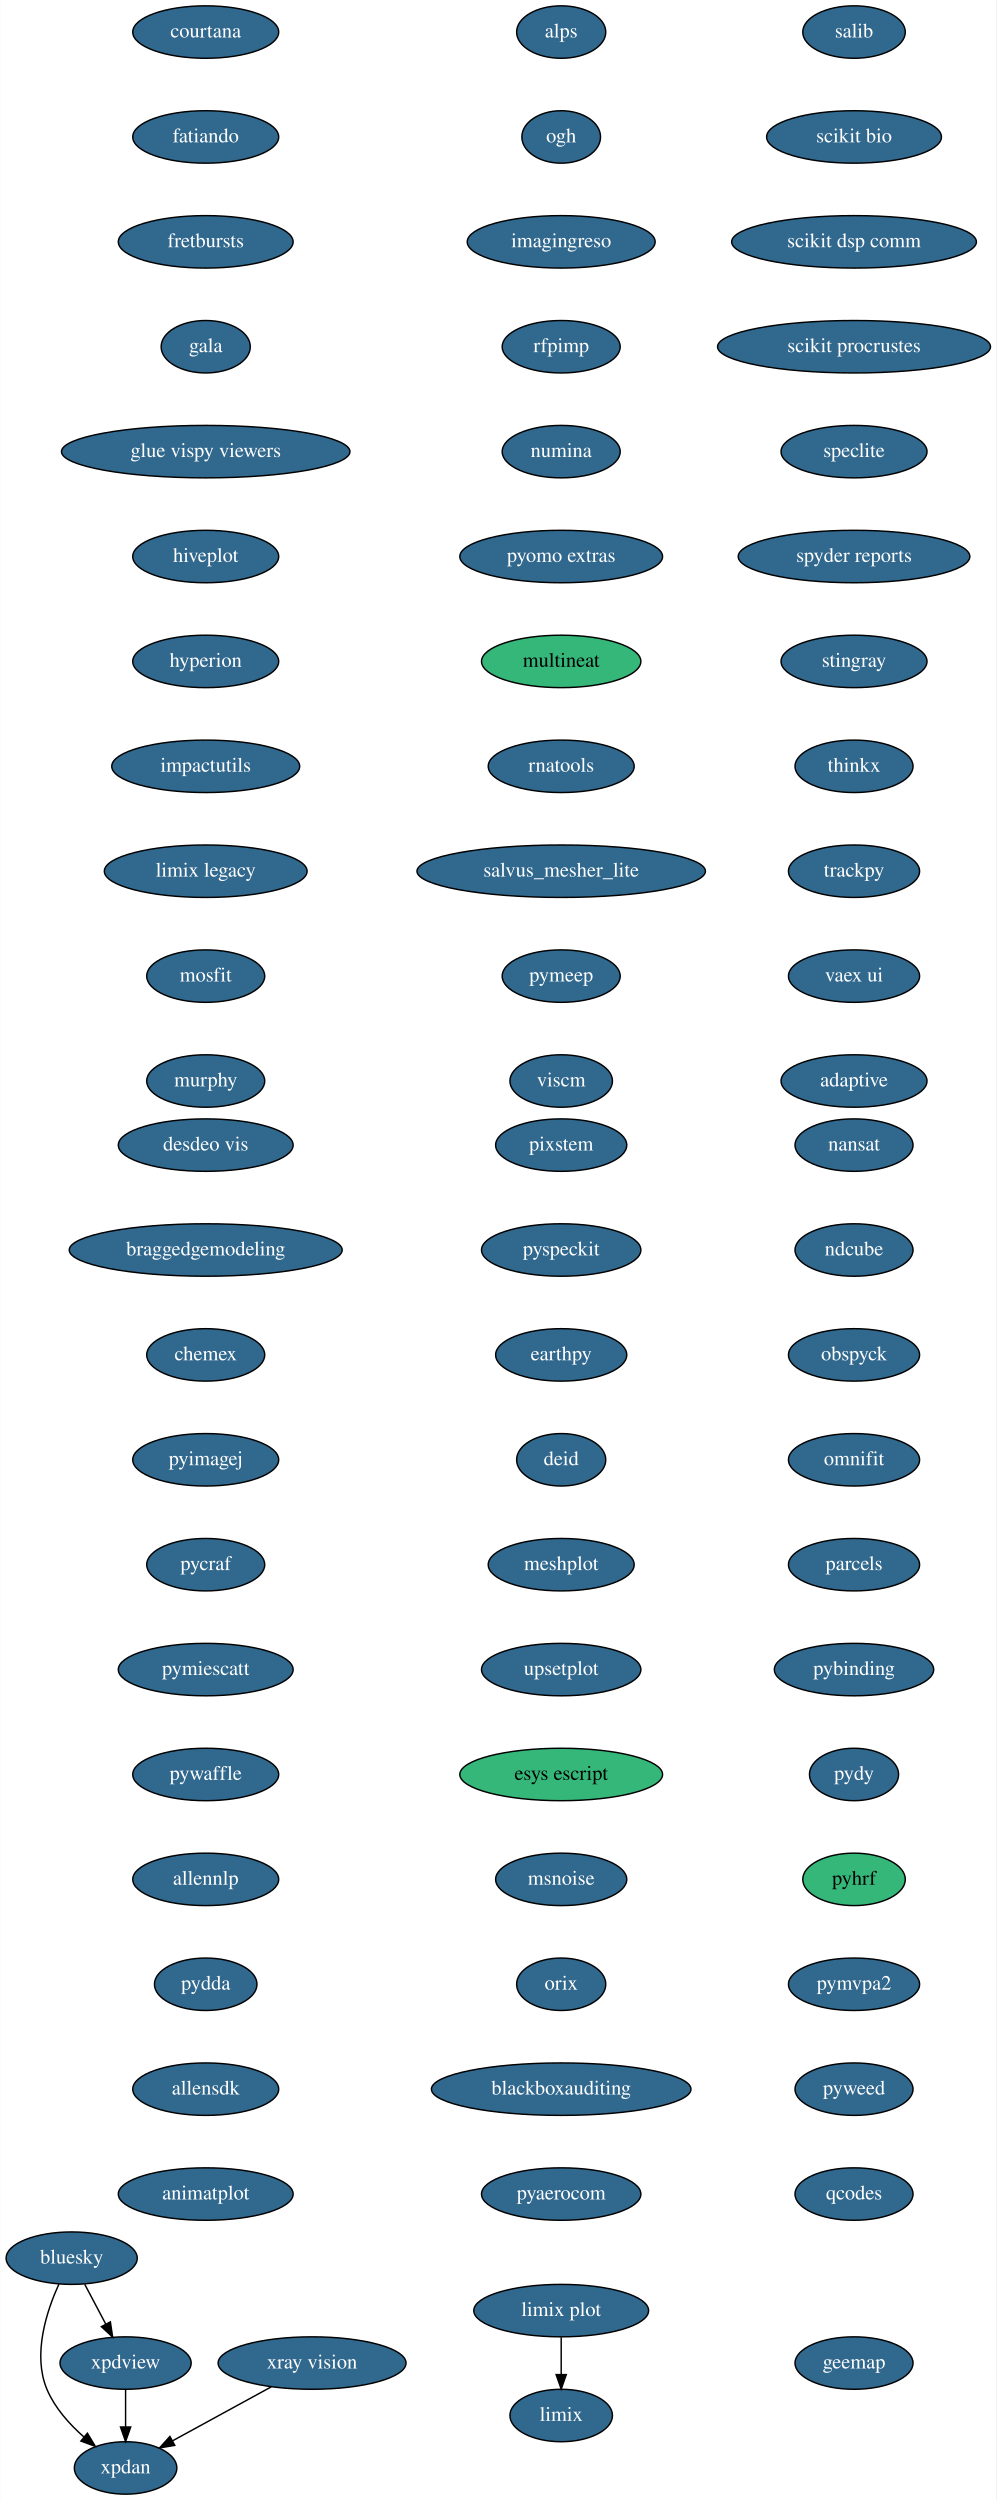
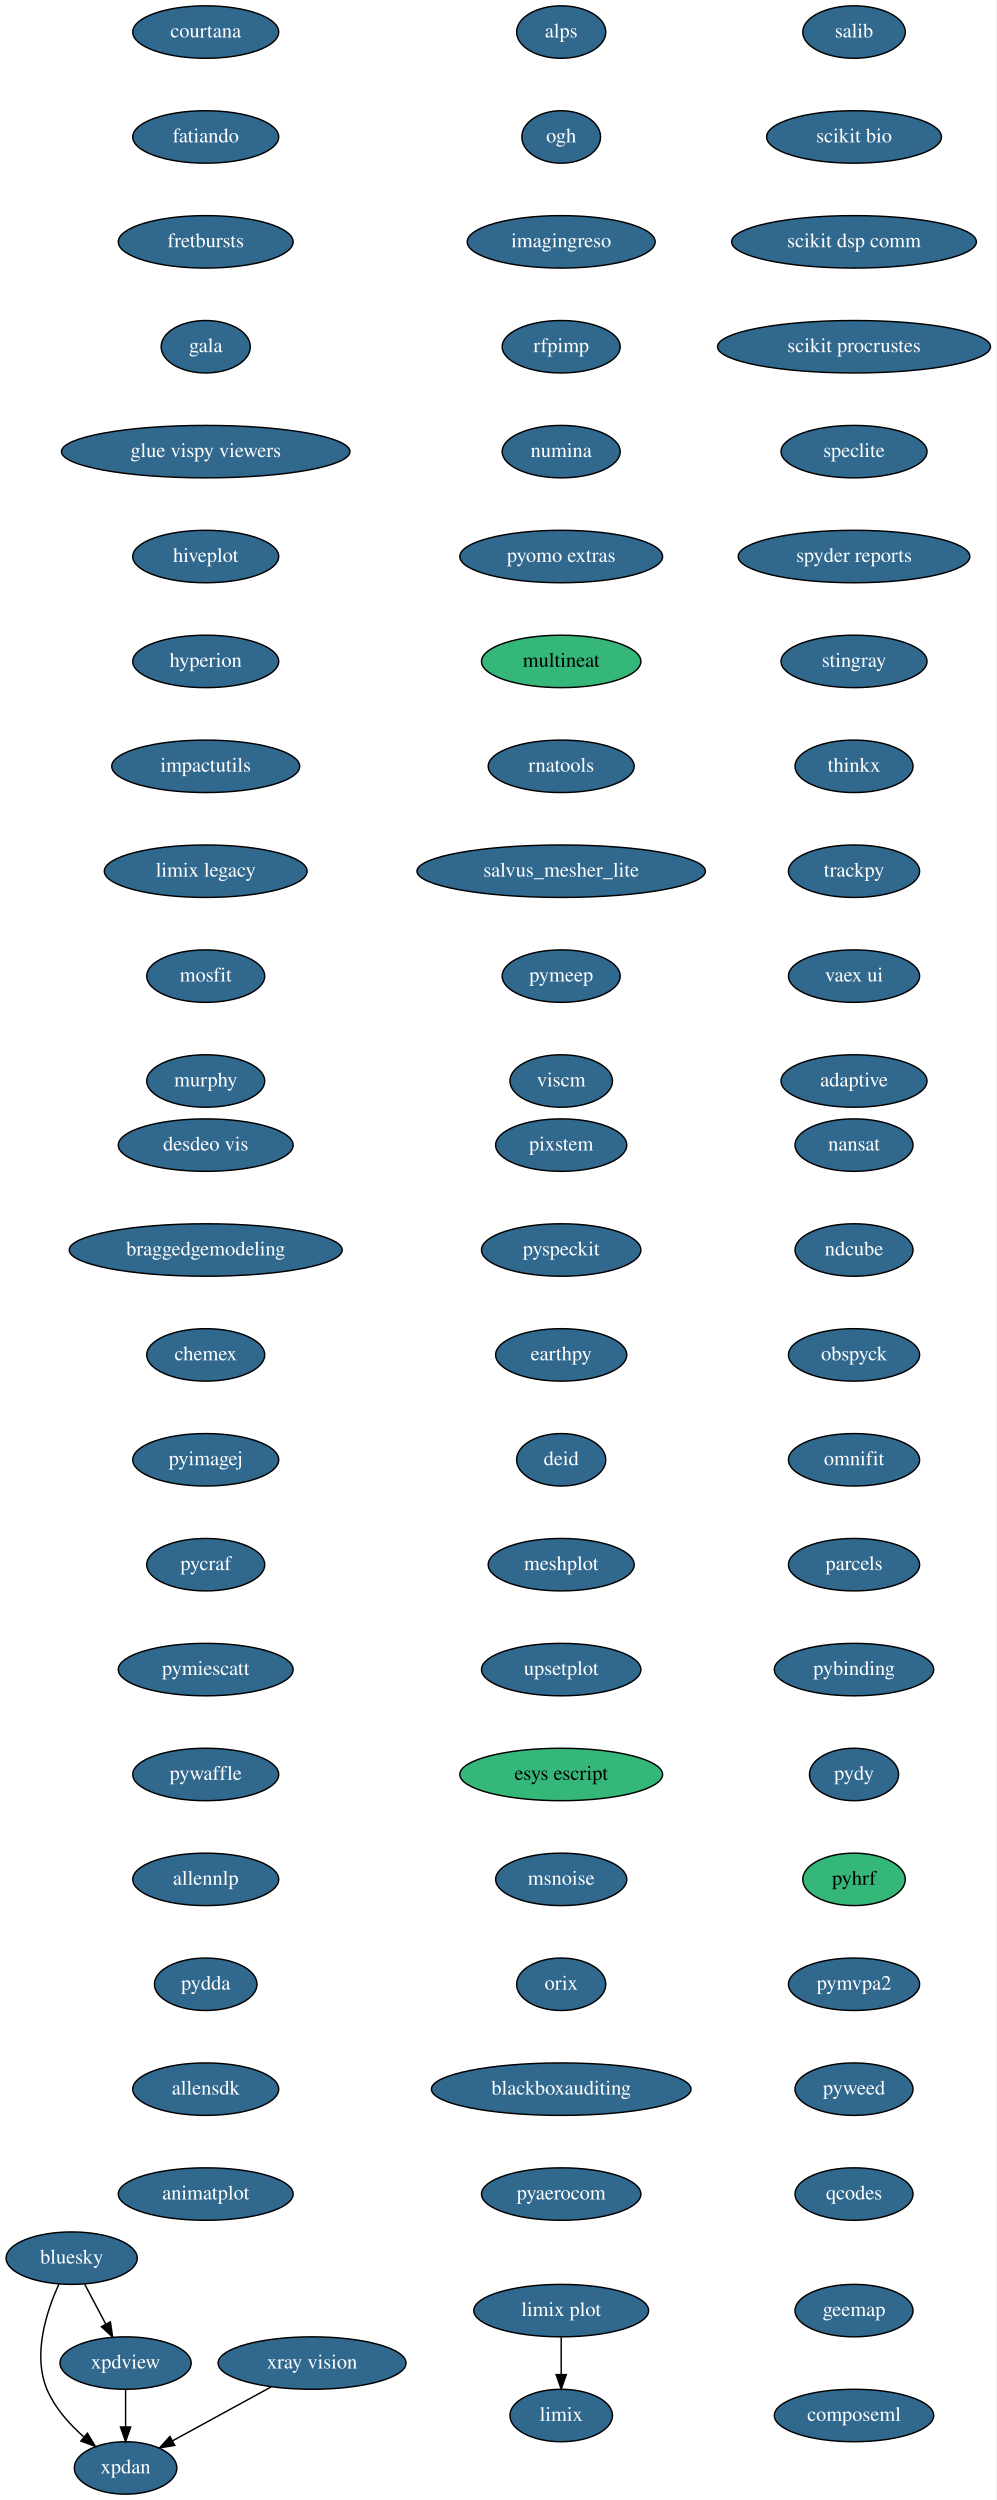
<svg xmlns="http://www.w3.org/2000/svg" xmlns:xlink="http://www.w3.org/1999/xlink" width="684pt" height="1716pt" viewBox="0.00 0.00 683.59 1716.00">
  <g id="graph0" class="graph" transform="scale(1 1) rotate(0) translate(4 1712)">
    <polygon fill="white" stroke="transparent" points="-4,4 -4,-1712 679.59,-1712 679.59,4 -4,4" />
    <g id="node1" class="node">
      <g id="a_node1">
        <a xlink:href="https://github.com/conda-forge/bluesky-feedstock/pull/23" xlink:title="bluesky">
          <ellipse fill="#31688e" stroke="black" cx="45" cy="-162" rx="45" ry="18" />
          <text text-anchor="middle" x="45" y="-158.3" font-family="Times,serif" font-size="14.00" fill="white">bluesky</text>
        </a>
      </g>
    </g>
    <g id="node2" class="node">
      <g id="a_node2">
        <a xlink:href="https://github.com/conda-forge/xpdan-feedstock/pull/33" xlink:title="xpdan">
          <ellipse fill="#31688e" stroke="black" cx="82" cy="-18" rx="35.19" ry="18" />
          <text text-anchor="middle" x="82" y="-14.3" font-family="Times,serif" font-size="14.00" fill="white">xpdan</text>
        </a>
      </g>
    </g>
    <g id="edge1" class="edge">
      <path fill="none" stroke="black" d="M36.28,-144.33C27.92,-125.99 17.96,-95.93 28,-72 33.34,-59.29 43.37,-48.09 53.36,-39.3" />
      <polygon fill="black" stroke="black" points="55.77,-41.85 61.26,-32.79 51.32,-36.45 55.77,-41.85" />
    </g>
    <g id="node3" class="node">
      <g id="a_node3">
        <a xlink:href="https://github.com/conda-forge/xpdview-feedstock/pull/11" xlink:title="xpdview">
          <ellipse fill="#31688e" stroke="black" cx="82" cy="-90" rx="45" ry="18" />
          <text text-anchor="middle" x="82" y="-86.3" font-family="Times,serif" font-size="14.00" fill="white">xpdview</text>
        </a>
      </g>
    </g>
    <g id="edge2" class="edge">
      <path fill="none" stroke="black" d="M53.96,-144.05C58.27,-135.89 63.55,-125.91 68.35,-116.82" />
      <polygon fill="black" stroke="black" points="71.55,-118.27 73.13,-107.79 65.36,-114.99 71.55,-118.27" />
    </g>
    <g id="edge3" class="edge">
      <path fill="none" stroke="black" d="M82,-71.7C82,-63.98 82,-54.71 82,-46.11" />
      <polygon fill="black" stroke="black" points="85.5,-46.1 82,-36.1 78.5,-46.1 85.5,-46.1" />
    </g>
    <g id="node4" class="node">
      <g id="a_node4">
        <a xlink:href="https://github.com/conda-forge/courtana-feedstock/pull/7" xlink:title="courtana">
          <ellipse fill="#31688e" stroke="black" cx="137" cy="-1690" rx="50.09" ry="18" />
          <text text-anchor="middle" x="137" y="-1686.3" font-family="Times,serif" font-size="14.00" fill="white">courtana</text>
        </a>
      </g>
    </g>
    <g id="node5" class="node">
      <g id="a_node5">
        <a xlink:href="https://github.com/conda-forge/fatiando-feedstock/pull/13" xlink:title="fatiando">
          <ellipse fill="#31688e" stroke="black" cx="137" cy="-1618" rx="50.09" ry="18" />
          <text text-anchor="middle" x="137" y="-1614.3" font-family="Times,serif" font-size="14.00" fill="white">fatiando</text>
        </a>
      </g>
    </g>
    <g id="node6" class="node">
      <g id="a_node6">
        <a xlink:href="https://github.com/conda-forge/fretbursts-feedstock/pull/19" xlink:title="fretbursts">
          <ellipse fill="#31688e" stroke="black" cx="137" cy="-1546" rx="60" ry="18" />
          <text text-anchor="middle" x="137" y="-1542.3" font-family="Times,serif" font-size="14.00" fill="white">fretbursts</text>
        </a>
      </g>
    </g>
    <g id="node7" class="node">
      <g id="a_node7">
        <a xlink:href="https://github.com/conda-forge/gala-feedstock/pull/7" xlink:title="gala">
          <ellipse fill="#31688e" stroke="black" cx="137" cy="-1474" rx="30.59" ry="18" />
          <text text-anchor="middle" x="137" y="-1470.3" font-family="Times,serif" font-size="14.00" fill="white">gala</text>
        </a>
      </g>
    </g>
    <g id="node8" class="node">
      <g id="a_node8">
        <a xlink:href="https://github.com/conda-forge/glue-vispy-viewers-feedstock/pull/32" xlink:title="glue vispy viewers">
          <ellipse fill="#31688e" stroke="black" cx="137" cy="-1402" rx="99" ry="18" />
          <text text-anchor="middle" x="137" y="-1398.3" font-family="Times,serif" font-size="14.00" fill="white">glue vispy viewers</text>
        </a>
      </g>
    </g>
    <g id="node9" class="node">
      <g id="a_node9">
        <a xlink:href="https://github.com/conda-forge/hiveplot-feedstock/pull/5" xlink:title="hiveplot">
          <ellipse fill="#31688e" stroke="black" cx="137" cy="-1330" rx="50.09" ry="18" />
          <text text-anchor="middle" x="137" y="-1326.3" font-family="Times,serif" font-size="14.00" fill="white">hiveplot</text>
        </a>
      </g>
    </g>
    <g id="node10" class="node">
      <g id="a_node10">
        <a xlink:href="https://github.com/conda-forge/hyperion-feedstock/pull/14" xlink:title="hyperion">
          <ellipse fill="#31688e" stroke="black" cx="137" cy="-1258" rx="50.09" ry="18" />
          <text text-anchor="middle" x="137" y="-1254.3" font-family="Times,serif" font-size="14.00" fill="white">hyperion</text>
        </a>
      </g>
    </g>
    <g id="node11" class="node">
      <g id="a_node11">
        <a xlink:href="https://github.com/conda-forge/impactutils-feedstock/pull/32" xlink:title="impactutils">
          <ellipse fill="#31688e" stroke="black" cx="137" cy="-1186" rx="64.5" ry="18" />
          <text text-anchor="middle" x="137" y="-1182.3" font-family="Times,serif" font-size="14.00" fill="white">impactutils</text>
        </a>
      </g>
    </g>
    <g id="node12" class="node">
      <g id="a_node12">
        <a xlink:href="https://github.com/conda-forge/limix-legacy-feedstock/pull/9" xlink:title="limix legacy">
          <ellipse fill="#31688e" stroke="black" cx="137" cy="-1114" rx="69.59" ry="18" />
          <text text-anchor="middle" x="137" y="-1110.3" font-family="Times,serif" font-size="14.00" fill="white">limix legacy</text>
        </a>
      </g>
    </g>
    <g id="node14" class="node">
      <g id="a_node14">
        <a xlink:href="https://github.com/conda-forge/mosfit-feedstock/pull/40" xlink:title="mosfit">
          <ellipse fill="#31688e" stroke="black" cx="137" cy="-1042" rx="40.5" ry="18" />
          <text text-anchor="middle" x="137" y="-1038.3" font-family="Times,serif" font-size="14.00" fill="white">mosfit</text>
        </a>
      </g>
    </g>
    <g id="node13" class="node">
      <g id="a_node13">
        <a xlink:href="https://github.com/conda-forge/limix-feedstock/pull/23" xlink:title="limix">
          <ellipse fill="#31688e" stroke="black" cx="381" cy="-54" rx="35.19" ry="18" />
          <text text-anchor="middle" x="381" y="-50.3" font-family="Times,serif" font-size="14.00" fill="white">limix</text>
        </a>
      </g>
    </g>
    <g id="node15" class="node">
      <g id="a_node15">
        <a xlink:href="https://github.com/conda-forge/murphy-feedstock/pull/3" xlink:title="murphy">
          <ellipse fill="#31688e" stroke="black" cx="137" cy="-970" rx="40.5" ry="18" />
          <text text-anchor="middle" x="137" y="-966.3" font-family="Times,serif" font-size="14.00" fill="white">murphy</text>
        </a>
      </g>
    </g>
    <g id="node16" class="node">
      <g id="a_node16">
        <a xlink:href="https://github.com/conda-forge/nansat-feedstock/pull/29" xlink:title="nansat">
          <ellipse fill="#31688e" stroke="black" cx="582" cy="-926" rx="40.5" ry="18" />
          <text text-anchor="middle" x="582" y="-922.3" font-family="Times,serif" font-size="14.00" fill="white">nansat</text>
        </a>
      </g>
    </g>
    <g id="node17" class="node">
      <g id="a_node17">
        <a xlink:href="https://github.com/conda-forge/ndcube-feedstock/pull/16" xlink:title="ndcube">
          <ellipse fill="#31688e" stroke="black" cx="582" cy="-854" rx="40.5" ry="18" />
          <text text-anchor="middle" x="582" y="-850.3" font-family="Times,serif" font-size="14.00" fill="white">ndcube</text>
        </a>
      </g>
    </g>
    <g id="node18" class="node">
      <g id="a_node18">
        <a xlink:href="https://github.com/conda-forge/obspyck-feedstock/pull/15" xlink:title="obspyck">
          <ellipse fill="#31688e" stroke="black" cx="582" cy="-782" rx="45" ry="18" />
          <text text-anchor="middle" x="582" y="-778.3" font-family="Times,serif" font-size="14.00" fill="white">obspyck</text>
        </a>
      </g>
    </g>
    <g id="node19" class="node">
      <g id="a_node19">
        <a xlink:href="https://github.com/conda-forge/omnifit-feedstock/pull/4" xlink:title="omnifit">
          <ellipse fill="#31688e" stroke="black" cx="582" cy="-710" rx="45" ry="18" />
          <text text-anchor="middle" x="582" y="-706.3" font-family="Times,serif" font-size="14.00" fill="white">omnifit</text>
        </a>
      </g>
    </g>
    <g id="node20" class="node">
      <g id="a_node20">
        <a xlink:href="https://github.com/conda-forge/parcels-feedstock/pull/59" xlink:title="parcels">
          <ellipse fill="#31688e" stroke="black" cx="582" cy="-638" rx="45" ry="18" />
          <text text-anchor="middle" x="582" y="-634.3" font-family="Times,serif" font-size="14.00" fill="white">parcels</text>
        </a>
      </g>
    </g>
    <g id="node21" class="node">
      <g id="a_node21">
        <a xlink:href="https://github.com/conda-forge/pybinding-feedstock/pull/11" xlink:title="pybinding">
          <ellipse fill="#31688e" stroke="black" cx="582" cy="-566" rx="54.69" ry="18" />
          <text text-anchor="middle" x="582" y="-562.3" font-family="Times,serif" font-size="14.00" fill="white">pybinding</text>
        </a>
      </g>
    </g>
    <g id="node22" class="node">
      <g id="a_node22">
        <a xlink:href="https://github.com/conda-forge/pydy-feedstock/pull/14" xlink:title="pydy">
          <ellipse fill="#31688e" stroke="black" cx="582" cy="-494" rx="30.59" ry="18" />
          <text text-anchor="middle" x="582" y="-490.3" font-family="Times,serif" font-size="14.00" fill="white">pydy</text>
        </a>
      </g>
    </g>
    <g id="node23" class="node">
      <g id="a_node23">
        <a xlink:href="https://github.com/conda-forge/pyhrf-feedstock" xlink:title="pyhrf">
          <ellipse fill="#35b779" stroke="black" cx="582" cy="-422" rx="35.19" ry="18" />
          <text text-anchor="middle" x="582" y="-418.3" font-family="Times,serif" font-size="14.00">pyhrf</text>
        </a>
      </g>
    </g>
    <g id="node24" class="node">
      <g id="a_node24">
        <a xlink:href="https://github.com/conda-forge/pymvpa2-feedstock/pull/10" xlink:title="pymvpa2">
          <ellipse fill="#31688e" stroke="black" cx="582" cy="-350" rx="45" ry="18" />
          <text text-anchor="middle" x="582" y="-346.3" font-family="Times,serif" font-size="14.00" fill="white">pymvpa2</text>
        </a>
      </g>
    </g>
    <g id="node25" class="node">
      <g id="a_node25">
        <a xlink:href="https://github.com/conda-forge/pyweed-feedstock/pull/16" xlink:title="pyweed">
          <ellipse fill="#31688e" stroke="black" cx="582" cy="-278" rx="40.5" ry="18" />
          <text text-anchor="middle" x="582" y="-274.3" font-family="Times,serif" font-size="14.00" fill="white">pyweed</text>
        </a>
      </g>
    </g>
    <g id="node26" class="node">
      <g id="a_node26">
        <a xlink:href="https://github.com/conda-forge/qcodes-feedstock/pull/22" xlink:title="qcodes">
          <ellipse fill="#31688e" stroke="black" cx="582" cy="-206" rx="40.5" ry="18" />
          <text text-anchor="middle" x="582" y="-202.3" font-family="Times,serif" font-size="14.00" fill="white">qcodes</text>
        </a>
      </g>
    </g>
    <g id="node27" class="node">
      <g id="a_node27">
        <a xlink:href="https://github.com/conda-forge/salib-feedstock/pull/16" xlink:title="salib">
          <ellipse fill="#31688e" stroke="black" cx="582" cy="-1690" rx="35.19" ry="18" />
          <text text-anchor="middle" x="582" y="-1686.3" font-family="Times,serif" font-size="14.00" fill="white">salib</text>
        </a>
      </g>
    </g>
    <g id="node28" class="node">
      <g id="a_node28">
        <a xlink:href="https://github.com/conda-forge/scikit-bio-feedstock/pull/25" xlink:title="scikit bio">
          <ellipse fill="#31688e" stroke="black" cx="582" cy="-1618" rx="60" ry="18" />
          <text text-anchor="middle" x="582" y="-1614.3" font-family="Times,serif" font-size="14.00" fill="white">scikit bio</text>
        </a>
      </g>
    </g>
    <g id="node29" class="node">
      <g id="a_node29">
        <a xlink:href="https://github.com/conda-forge/scikit-dsp-comm-feedstock/pull/3" xlink:title="scikit dsp comm">
          <ellipse fill="#31688e" stroke="black" cx="582" cy="-1546" rx="84" ry="18" />
          <text text-anchor="middle" x="582" y="-1542.3" font-family="Times,serif" font-size="14.00" fill="white">scikit dsp comm</text>
        </a>
      </g>
    </g>
    <g id="node30" class="node">
      <g id="a_node30">
        <a xlink:href="https://github.com/conda-forge/scikit-procrustes-feedstock/pull/5" xlink:title="scikit procrustes">
          <ellipse fill="#31688e" stroke="black" cx="582" cy="-1474" rx="93.68" ry="18" />
          <text text-anchor="middle" x="582" y="-1470.3" font-family="Times,serif" font-size="14.00" fill="white">scikit procrustes</text>
        </a>
      </g>
    </g>
    <g id="node31" class="node">
      <g id="a_node31">
        <a xlink:href="https://github.com/conda-forge/speclite-feedstock/pull/5" xlink:title="speclite">
          <ellipse fill="#31688e" stroke="black" cx="582" cy="-1402" rx="50.09" ry="18" />
          <text text-anchor="middle" x="582" y="-1398.3" font-family="Times,serif" font-size="14.00" fill="white">speclite</text>
        </a>
      </g>
    </g>
    <g id="node32" class="node">
      <g id="a_node32">
        <a xlink:href="https://github.com/conda-forge/spyder-reports-feedstock/pull/5" xlink:title="spyder reports">
          <ellipse fill="#31688e" stroke="black" cx="582" cy="-1330" rx="79.5" ry="18" />
          <text text-anchor="middle" x="582" y="-1326.3" font-family="Times,serif" font-size="14.00" fill="white">spyder reports</text>
        </a>
      </g>
    </g>
    <g id="node33" class="node">
      <g id="a_node33">
        <a xlink:href="https://github.com/conda-forge/stingray-feedstock/pull/9" xlink:title="stingray">
          <ellipse fill="#31688e" stroke="black" cx="582" cy="-1258" rx="50.09" ry="18" />
          <text text-anchor="middle" x="582" y="-1254.3" font-family="Times,serif" font-size="14.00" fill="white">stingray</text>
        </a>
      </g>
    </g>
    <g id="node34" class="node">
      <g id="a_node34">
        <a xlink:href="https://github.com/conda-forge/thinkx-feedstock/pull/5" xlink:title="thinkx">
          <ellipse fill="#31688e" stroke="black" cx="582" cy="-1186" rx="40.5" ry="18" />
          <text text-anchor="middle" x="582" y="-1182.3" font-family="Times,serif" font-size="14.00" fill="white">thinkx</text>
        </a>
      </g>
    </g>
    <g id="node35" class="node">
      <g id="a_node35">
        <a xlink:href="https://github.com/conda-forge/trackpy-feedstock/pull/18" xlink:title="trackpy">
          <ellipse fill="#31688e" stroke="black" cx="582" cy="-1114" rx="45" ry="18" />
          <text text-anchor="middle" x="582" y="-1110.3" font-family="Times,serif" font-size="14.00" fill="white">trackpy</text>
        </a>
      </g>
    </g>
    <g id="node36" class="node">
      <g id="a_node36">
        <a xlink:href="https://github.com/conda-forge/vaex-ui-feedstock/pull/12" xlink:title="vaex ui">
          <ellipse fill="#31688e" stroke="black" cx="582" cy="-1042" rx="45" ry="18" />
          <text text-anchor="middle" x="582" y="-1038.3" font-family="Times,serif" font-size="14.00" fill="white">vaex ui</text>
        </a>
      </g>
    </g>
    <g id="node37" class="node">
      <g id="a_node37">
        <a xlink:href="https://github.com/conda-forge/adaptive-feedstock/pull/25" xlink:title="adaptive">
          <ellipse fill="#31688e" stroke="black" cx="582" cy="-970" rx="50.09" ry="18" />
          <text text-anchor="middle" x="582" y="-966.3" font-family="Times,serif" font-size="14.00" fill="white">adaptive</text>
        </a>
      </g>
    </g>
    <g id="node38" class="node">
      <g id="a_node38">
        <a xlink:href="https://github.com/conda-forge/xray-vision-feedstock/pull/12" xlink:title="xray vision">
          <ellipse fill="#31688e" stroke="black" cx="210" cy="-90" rx="64.5" ry="18" />
          <text text-anchor="middle" x="210" y="-86.3" font-family="Times,serif" font-size="14.00" fill="white">xray vision</text>
        </a>
      </g>
    </g>
    <g id="edge34" class="edge">
      <path fill="none" stroke="black" d="M181.91,-73.64C161.91,-62.7 134.99,-47.98 114.13,-36.57" />
      <polygon fill="black" stroke="black" points="115.77,-33.48 105.31,-31.75 112.41,-39.62 115.77,-33.48" />
    </g>
    <g id="node39" class="node">
      <g id="a_node39">
        <a xlink:href="https://github.com/conda-forge/alps-feedstock/pull/29" xlink:title="alps">
          <ellipse fill="#31688e" stroke="black" cx="381" cy="-1690" rx="30.59" ry="18" />
          <text text-anchor="middle" x="381" y="-1686.3" font-family="Times,serif" font-size="14.00" fill="white">alps</text>
        </a>
      </g>
    </g>
    <g id="node40" class="node">
      <g id="a_node40">
        <a xlink:href="https://github.com/conda-forge/ogh-feedstock/pull/9" xlink:title="ogh">
          <ellipse fill="#31688e" stroke="black" cx="381" cy="-1618" rx="27" ry="18" />
          <text text-anchor="middle" x="381" y="-1614.3" font-family="Times,serif" font-size="14.00" fill="white">ogh</text>
        </a>
      </g>
    </g>
    <g id="node41" class="node">
      <g id="a_node41">
        <a xlink:href="https://github.com/conda-forge/imagingreso-feedstock/pull/19" xlink:title="imagingreso">
          <ellipse fill="#31688e" stroke="black" cx="381" cy="-1546" rx="64.5" ry="18" />
          <text text-anchor="middle" x="381" y="-1542.3" font-family="Times,serif" font-size="14.00" fill="white">imagingreso</text>
        </a>
      </g>
    </g>
    <g id="node42" class="node">
      <g id="a_node42">
        <a xlink:href="https://github.com/conda-forge/rfpimp-feedstock/pull/9" xlink:title="rfpimp">
          <ellipse fill="#31688e" stroke="black" cx="381" cy="-1474" rx="40.5" ry="18" />
          <text text-anchor="middle" x="381" y="-1470.3" font-family="Times,serif" font-size="14.00" fill="white">rfpimp</text>
        </a>
      </g>
    </g>
    <g id="node43" class="node">
      <g id="a_node43">
        <a xlink:href="https://github.com/conda-forge/numina-feedstock/pull/19" xlink:title="numina">
          <ellipse fill="#31688e" stroke="black" cx="381" cy="-1402" rx="40.5" ry="18" />
          <text text-anchor="middle" x="381" y="-1398.3" font-family="Times,serif" font-size="14.00" fill="white">numina</text>
        </a>
      </g>
    </g>
    <g id="node44" class="node">
      <g id="a_node44">
        <a xlink:href="https://github.com/conda-forge/pyomo.extras-feedstock/pull/25" xlink:title="pyomo extras">
          <ellipse fill="#31688e" stroke="black" cx="381" cy="-1330" rx="69.59" ry="18" />
          <text text-anchor="middle" x="381" y="-1326.3" font-family="Times,serif" font-size="14.00" fill="white">pyomo extras</text>
        </a>
      </g>
    </g>
    <g id="node45" class="node">
      <g id="a_node45">
        <a xlink:href="https://github.com/conda-forge/multineat-feedstock" xlink:title="multineat">
          <ellipse fill="#35b779" stroke="black" cx="381" cy="-1258" rx="54.69" ry="18" />
          <text text-anchor="middle" x="381" y="-1254.3" font-family="Times,serif" font-size="14.00">multineat</text>
        </a>
      </g>
    </g>
    <g id="node46" class="node">
      <g id="a_node46">
        <a xlink:href="https://github.com/conda-forge/rnatools-feedstock/pull/3" xlink:title="rnatools">
          <ellipse fill="#31688e" stroke="black" cx="381" cy="-1186" rx="50.09" ry="18" />
          <text text-anchor="middle" x="381" y="-1182.3" font-family="Times,serif" font-size="14.00" fill="white">rnatools</text>
        </a>
      </g>
    </g>
    <g id="node47" class="node">
      <g id="a_node47">
        <a xlink:href="https://github.com/conda-forge/salvus_mesher_lite-feedstock/pull/3" xlink:title="salvus_mesher_lite">
          <ellipse fill="#31688e" stroke="black" cx="381" cy="-1114" rx="99" ry="18" />
          <text text-anchor="middle" x="381" y="-1110.3" font-family="Times,serif" font-size="14.00" fill="white">salvus_mesher_lite</text>
        </a>
      </g>
    </g>
    <g id="node48" class="node">
      <g id="a_node48">
        <a xlink:href="https://github.com/conda-forge/pymeep-feedstock/pull/28" xlink:title="pymeep">
          <ellipse fill="#31688e" stroke="black" cx="381" cy="-1042" rx="40.5" ry="18" />
          <text text-anchor="middle" x="381" y="-1038.3" font-family="Times,serif" font-size="14.00" fill="white">pymeep</text>
        </a>
      </g>
    </g>
    <g id="node49" class="node">
      <g id="a_node49">
        <a xlink:href="https://github.com/conda-forge/viscm-feedstock/pull/4" xlink:title="viscm">
          <ellipse fill="#31688e" stroke="black" cx="381" cy="-970" rx="35.19" ry="18" />
          <text text-anchor="middle" x="381" y="-966.3" font-family="Times,serif" font-size="14.00" fill="white">viscm</text>
        </a>
      </g>
    </g>
    <g id="node50" class="node">
      <g id="a_node50">
        <a xlink:href="https://github.com/conda-forge/desdeo-vis-feedstock/pull/5" xlink:title="desdeo vis">
          <ellipse fill="#31688e" stroke="black" cx="137" cy="-926" rx="60" ry="18" />
          <text text-anchor="middle" x="137" y="-922.3" font-family="Times,serif" font-size="14.00" fill="white">desdeo vis</text>
        </a>
      </g>
    </g>
    <g id="node51" class="node">
      <g id="a_node51">
        <a xlink:href="https://github.com/conda-forge/braggedgemodeling-feedstock/pull/3" xlink:title="braggedgemodeling">
          <ellipse fill="#31688e" stroke="black" cx="137" cy="-854" rx="93.68" ry="18" />
          <text text-anchor="middle" x="137" y="-850.3" font-family="Times,serif" font-size="14.00" fill="white">braggedgemodeling</text>
        </a>
      </g>
    </g>
    <g id="node52" class="node">
      <g id="a_node52">
        <a xlink:href="https://github.com/conda-forge/chemex-feedstock/pull/9" xlink:title="chemex">
          <ellipse fill="#31688e" stroke="black" cx="137" cy="-782" rx="40.5" ry="18" />
          <text text-anchor="middle" x="137" y="-778.3" font-family="Times,serif" font-size="14.00" fill="white">chemex</text>
        </a>
      </g>
    </g>
    <g id="node53" class="node">
      <g id="a_node53">
        <a xlink:href="https://github.com/conda-forge/pyimagej-feedstock/pull/9" xlink:title="pyimagej">
          <ellipse fill="#31688e" stroke="black" cx="137" cy="-710" rx="50.09" ry="18" />
          <text text-anchor="middle" x="137" y="-706.3" font-family="Times,serif" font-size="14.00" fill="white">pyimagej</text>
        </a>
      </g>
    </g>
    <g id="node54" class="node">
      <g id="a_node54">
        <a xlink:href="https://github.com/conda-forge/pycraf-feedstock/pull/8" xlink:title="pycraf">
          <ellipse fill="#31688e" stroke="black" cx="137" cy="-638" rx="40.5" ry="18" />
          <text text-anchor="middle" x="137" y="-634.3" font-family="Times,serif" font-size="14.00" fill="white">pycraf</text>
        </a>
      </g>
    </g>
    <g id="node55" class="node">
      <g id="a_node55">
        <a xlink:href="https://github.com/conda-forge/pymiescatt-feedstock/pull/6" xlink:title="pymiescatt">
          <ellipse fill="#31688e" stroke="black" cx="137" cy="-566" rx="60" ry="18" />
          <text text-anchor="middle" x="137" y="-562.3" font-family="Times,serif" font-size="14.00" fill="white">pymiescatt</text>
        </a>
      </g>
    </g>
    <g id="node56" class="node">
      <g id="a_node56">
        <a xlink:href="https://github.com/conda-forge/pywaffle-feedstock/pull/6" xlink:title="pywaffle">
          <ellipse fill="#31688e" stroke="black" cx="137" cy="-494" rx="50.09" ry="18" />
          <text text-anchor="middle" x="137" y="-490.3" font-family="Times,serif" font-size="14.00" fill="white">pywaffle</text>
        </a>
      </g>
    </g>
    <g id="node57" class="node">
      <g id="a_node57">
        <a xlink:href="https://github.com/conda-forge/allennlp-feedstock/pull/8" xlink:title="allennlp">
          <ellipse fill="#31688e" stroke="black" cx="137" cy="-422" rx="50.09" ry="18" />
          <text text-anchor="middle" x="137" y="-418.3" font-family="Times,serif" font-size="14.00" fill="white">allennlp</text>
        </a>
      </g>
    </g>
    <g id="node58" class="node">
      <g id="a_node58">
        <a xlink:href="https://github.com/conda-forge/pydda-feedstock/pull/13" xlink:title="pydda">
          <ellipse fill="#31688e" stroke="black" cx="137" cy="-350" rx="35.19" ry="18" />
          <text text-anchor="middle" x="137" y="-346.3" font-family="Times,serif" font-size="14.00" fill="white">pydda</text>
        </a>
      </g>
    </g>
    <g id="node59" class="node">
      <g id="a_node59">
        <a xlink:href="https://github.com/conda-forge/allensdk-feedstock/pull/2" xlink:title="allensdk">
          <ellipse fill="#31688e" stroke="black" cx="137" cy="-278" rx="50.09" ry="18" />
          <text text-anchor="middle" x="137" y="-274.3" font-family="Times,serif" font-size="14.00" fill="white">allensdk</text>
        </a>
      </g>
    </g>
    <g id="node60" class="node">
      <g id="a_node60">
        <a xlink:href="https://github.com/conda-forge/animatplot-feedstock/pull/3" xlink:title="animatplot">
          <ellipse fill="#31688e" stroke="black" cx="137" cy="-206" rx="60" ry="18" />
          <text text-anchor="middle" x="137" y="-202.3" font-family="Times,serif" font-size="14.00" fill="white">animatplot</text>
        </a>
      </g>
    </g>
    <g id="node61" class="node">
      <g id="a_node61">
        <a xlink:href="https://github.com/conda-forge/pixstem-feedstock/pull/1" xlink:title="pixstem">
          <ellipse fill="#31688e" stroke="black" cx="381" cy="-926" rx="45" ry="18" />
          <text text-anchor="middle" x="381" y="-922.3" font-family="Times,serif" font-size="14.00" fill="white">pixstem</text>
        </a>
      </g>
    </g>
    <g id="node62" class="node">
      <g id="a_node62">
        <a xlink:href="https://github.com/conda-forge/pyspeckit-feedstock/pull/3" xlink:title="pyspeckit">
          <ellipse fill="#31688e" stroke="black" cx="381" cy="-854" rx="54.69" ry="18" />
          <text text-anchor="middle" x="381" y="-850.3" font-family="Times,serif" font-size="14.00" fill="white">pyspeckit</text>
        </a>
      </g>
    </g>
    <g id="node63" class="node">
      <g id="a_node63">
        <a xlink:href="https://github.com/conda-forge/earthpy-feedstock/pull/12" xlink:title="earthpy">
          <ellipse fill="#31688e" stroke="black" cx="381" cy="-782" rx="45" ry="18" />
          <text text-anchor="middle" x="381" y="-778.3" font-family="Times,serif" font-size="14.00" fill="white">earthpy</text>
        </a>
      </g>
    </g>
    <g id="node64" class="node">
      <g id="a_node64">
        <a xlink:href="https://github.com/conda-forge/deid-feedstock/pull/4" xlink:title="deid">
          <ellipse fill="#31688e" stroke="black" cx="381" cy="-710" rx="30.59" ry="18" />
          <text text-anchor="middle" x="381" y="-706.3" font-family="Times,serif" font-size="14.00" fill="white">deid</text>
        </a>
      </g>
    </g>
    <g id="node66" class="node">
      <g id="a_node66">
        <a xlink:href="https://github.com/conda-forge/meshplot-feedstock/pull/8" xlink:title="meshplot">
          <ellipse fill="#31688e" stroke="black" cx="381" cy="-638" rx="50.09" ry="18" />
          <text text-anchor="middle" x="381" y="-634.3" font-family="Times,serif" font-size="14.00" fill="white">meshplot</text>
        </a>
      </g>
    </g>
    <g id="node65" class="node">
      <g id="a_node65">
        <a xlink:href="https://github.com/conda-forge/limix-plot-feedstock/pull/1" xlink:title="limix plot">
          <ellipse fill="#31688e" stroke="black" cx="381" cy="-126" rx="60" ry="18" />
          <text text-anchor="middle" x="381" y="-122.3" font-family="Times,serif" font-size="14.00" fill="white">limix plot</text>
        </a>
      </g>
    </g>
    <g id="edge58" class="edge">
      <path fill="none" stroke="black" d="M381,-107.7C381,-99.98 381,-90.71 381,-82.11" />
      <polygon fill="black" stroke="black" points="384.5,-82.1 381,-72.1 377.5,-82.1 384.5,-82.1" />
    </g>
    <g id="node67" class="node">
      <g id="a_node67">
        <a xlink:href="https://github.com/conda-forge/upsetplot-feedstock/pull/3" xlink:title="upsetplot">
          <ellipse fill="#31688e" stroke="black" cx="381" cy="-566" rx="54.69" ry="18" />
          <text text-anchor="middle" x="381" y="-562.3" font-family="Times,serif" font-size="14.00" fill="white">upsetplot</text>
        </a>
      </g>
    </g>
    <g id="node68" class="node">
      <g id="a_node68">
        <a xlink:href="https://github.com/conda-forge/esys-escript-feedstock" xlink:title="esys escript">
          <ellipse fill="#35b779" stroke="black" cx="381" cy="-494" rx="69.59" ry="18" />
          <text text-anchor="middle" x="381" y="-490.3" font-family="Times,serif" font-size="14.00">esys escript</text>
        </a>
      </g>
    </g>
    <g id="node69" class="node">
      <g id="a_node69">
        <a xlink:href="https://github.com/conda-forge/msnoise-feedstock/pull/5" xlink:title="msnoise">
          <ellipse fill="#31688e" stroke="black" cx="381" cy="-422" rx="45" ry="18" />
          <text text-anchor="middle" x="381" y="-418.3" font-family="Times,serif" font-size="14.00" fill="white">msnoise</text>
        </a>
      </g>
    </g>
    <g id="node70" class="node">
      <g id="a_node70">
        <a xlink:href="https://github.com/conda-forge/orix-feedstock/pull/6" xlink:title="orix">
          <ellipse fill="#31688e" stroke="black" cx="381" cy="-350" rx="30.59" ry="18" />
          <text text-anchor="middle" x="381" y="-346.3" font-family="Times,serif" font-size="14.00" fill="white">orix</text>
        </a>
      </g>
    </g>
    <g id="node71" class="node">
      <g id="a_node71">
        <a xlink:href="https://github.com/conda-forge/blackboxauditing-feedstock/pull/2" xlink:title="blackboxauditing">
          <ellipse fill="#31688e" stroke="black" cx="381" cy="-278" rx="89.08" ry="18" />
          <text text-anchor="middle" x="381" y="-274.3" font-family="Times,serif" font-size="14.00" fill="white">blackboxauditing</text>
        </a>
      </g>
    </g>
    <g id="node72" class="node">
      <g id="a_node72">
        <a xlink:href="https://github.com/conda-forge/pyaerocom-feedstock/pull/5" xlink:title="pyaerocom">
          <ellipse fill="#31688e" stroke="black" cx="381" cy="-206" rx="54.69" ry="18" />
          <text text-anchor="middle" x="381" y="-202.3" font-family="Times,serif" font-size="14.00" fill="white">pyaerocom</text>
        </a>
      </g>
    </g>
    <g id="node73" class="node">
      <g id="a_node73">
        <a xlink:href="https://github.com/conda-forge/geemap-feedstock/pull/16" xlink:title="geemap">
-           <ellipse fill="#31688e" stroke="black" cx="582" cy="-90" rx="40.5" ry="18" />
-           <text text-anchor="middle" x="582" y="-86.3" font-family="Times,serif" font-size="14.00" fill="white">geemap</text>
+           <ellipse fill="#31688e" stroke="black" cx="582" cy="-126" rx="40.5" ry="18" />
+           <text text-anchor="middle" x="582" y="-122.3" font-family="Times,serif" font-size="14.00" fill="white">geemap</text>
+         </a>
+       </g>
+     </g>
+     <g id="node74" class="node">
+       <g id="a_node74">
+         <a xlink:href="https://github.com/conda-forge/composeml-feedstock/pull/1" xlink:title="composeml">
+           <ellipse fill="#31688e" stroke="black" cx="582" cy="-54" rx="54.69" ry="18" />
+           <text text-anchor="middle" x="582" y="-50.3" font-family="Times,serif" font-size="14.00" fill="white">composeml</text>
        </a>
      </g>
    </g>
  </g>
</svg>
